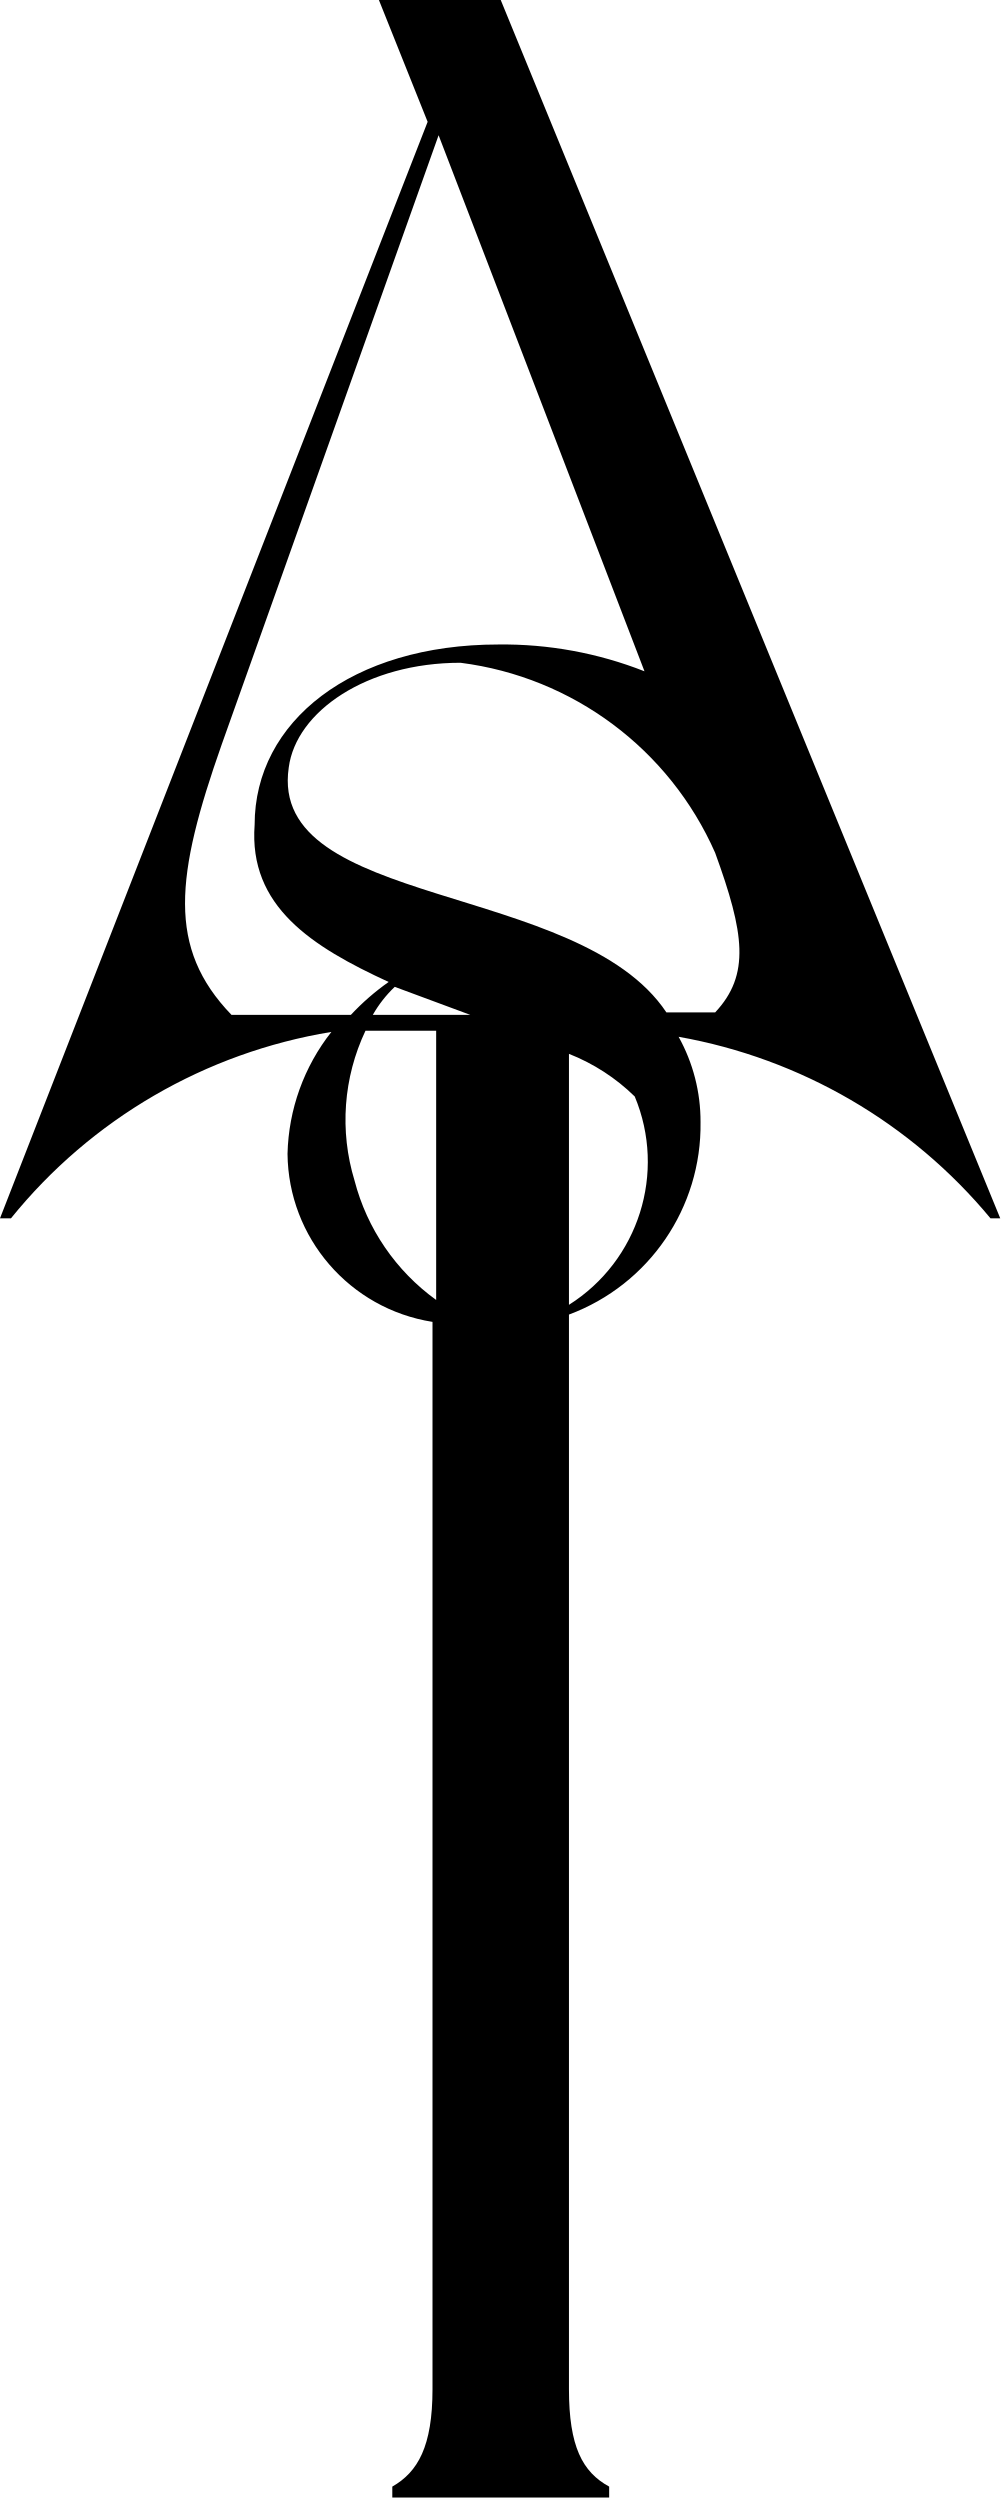
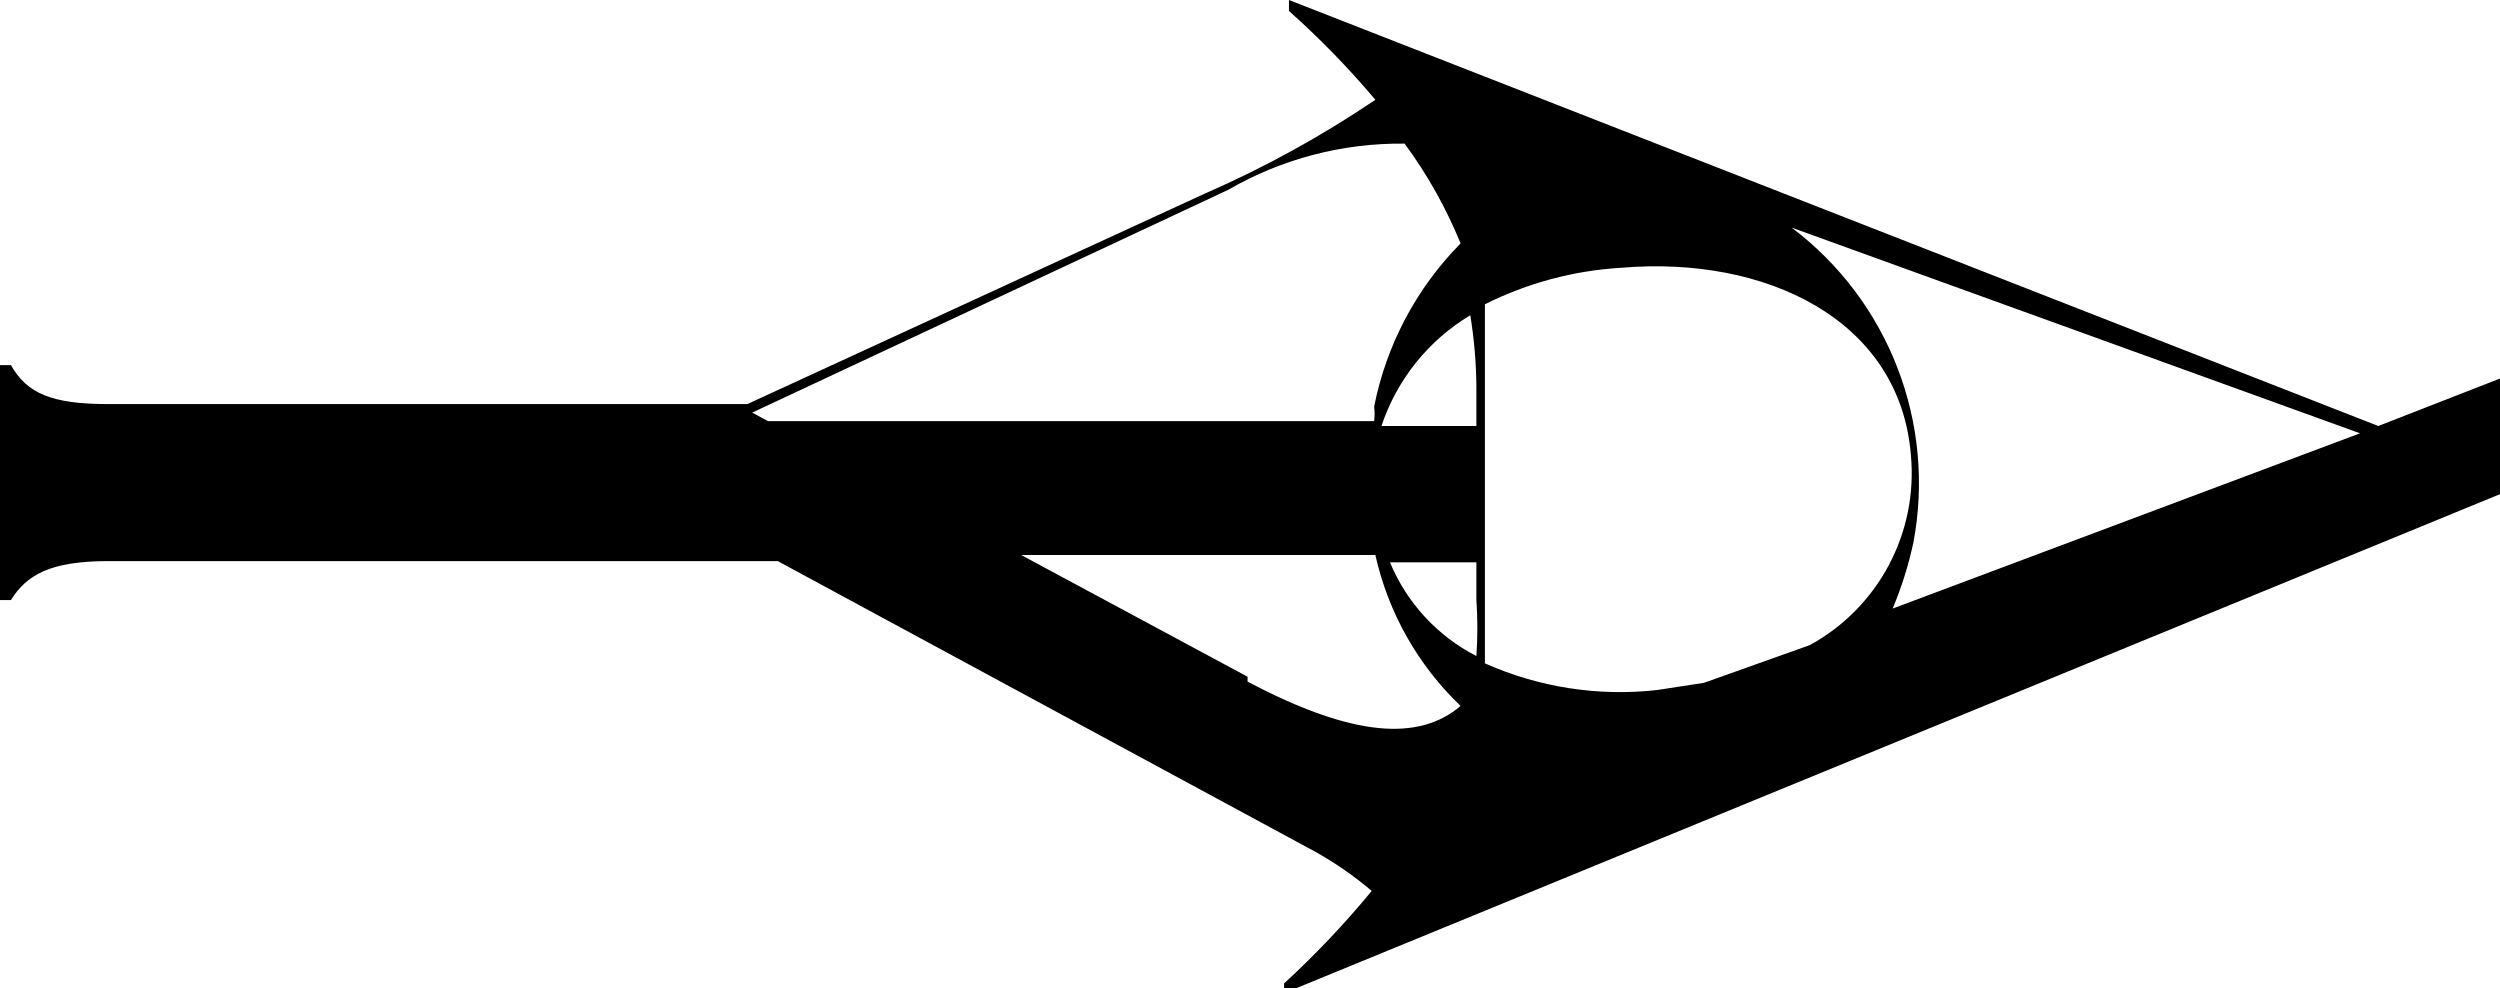
- <svg xmlns="http://www.w3.org/2000/svg" viewBox="0 0 8.21 20.52">
-   <path d="M4.11,0h-1l.4,1L0,10l.09,0A4.27,4.27,0,0,1,2.72,8.47a1.68,1.68,0,0,0-.36,1,1.41,1.41,0,0,0,1.19,1.38v8.76c0,.47-.12.68-.33.8v.09H5v-.09c-.22-.12-.33-.33-.33-.8V10.79A1.66,1.66,0,0,0,5.75,9.21a1.43,1.43,0,0,0-.18-.7l0,0A4.3,4.3,0,0,1,8.13,10l.08,0ZM1.9,8.33h0c-.53-.55-.46-1.14-.08-2.22l1.78-5L5.29,5.51a3.17,3.17,0,0,0-1.2-.22c-1.2,0-2,.63-2,1.48-.05.67.47,1,1.1,1.29a2,2,0,0,0-.31.27ZM3.24,8.1l.62.23h-.8A1,1,0,0,1,3.24,8.1ZM2.91,9.69A1.71,1.71,0,0,1,3,8.46l.26,0h.32v2.21A1.75,1.75,0,0,1,2.91,9.69Zm1.76,1V8.65A1.62,1.62,0,0,1,5.21,9,1.39,1.39,0,0,1,4.67,10.71ZM2.37,6.3c.06-.46.64-.86,1.41-.86A2.65,2.65,0,0,1,5.87,7c.24.66.29,1,0,1.31H5.47C4.75,7.23,2.2,7.46,2.37,6.3Z" />
+ <svg xmlns="http://www.w3.org/2000/svg" viewBox="0 0 20.54 8.11">
+   <g id="Layer_2" data-name="Layer 2">
+     <g id="Layer_1-2" data-name="Layer 1">
+       <path d="M20.54,4.06V3.11l-1,.39L10.59,0l0,.09a7.08,7.08,0,0,1,.71.73,8.76,8.76,0,0,1-1.4.77L6.14,3.32H.89C.42,3.32.22,3.23.09,3H0V4.93H.09c.13-.21.33-.32.8-.32h5.5L10.81,7a2.91,2.91,0,0,1,.46.32,7.59,7.59,0,0,1-.72.76l0,.08ZM13.32,2.2c1.18-.1,2.29.42,2.38,1.54a1.61,1.61,0,0,1-.83,1.56L14,5.61l-.39.06a2.73,2.73,0,0,1-1.41-.22V2.5A2.88,2.88,0,0,1,13.32,2.2Zm-1.19,1V3.5h-.78a1.68,1.68,0,0,1,.73-.91A3.83,3.83,0,0,1,12.13,3.19Zm0,1.42v.31a3.33,3.33,0,0,1,0,.46,1.52,1.52,0,0,1-.71-.77Zm7.26-1.06L15.55,5a3.09,3.09,0,0,0,.17-.54,2.63,2.63,0,0,0-1-2.59Zm-9.3-2a2.83,2.83,0,0,1,1.45-.38A3.78,3.78,0,0,1,12,2a2.64,2.64,0,0,0-.71,1.34.49.49,0,0,1,0,.12H6.31l-.13-.07Zm.16,4-1.86-1H11.3A2.46,2.46,0,0,0,12,5.8v0C11.66,6.09,11.12,6.06,10.25,5.6Z" />
+     </g>
+   </g>
</svg>
